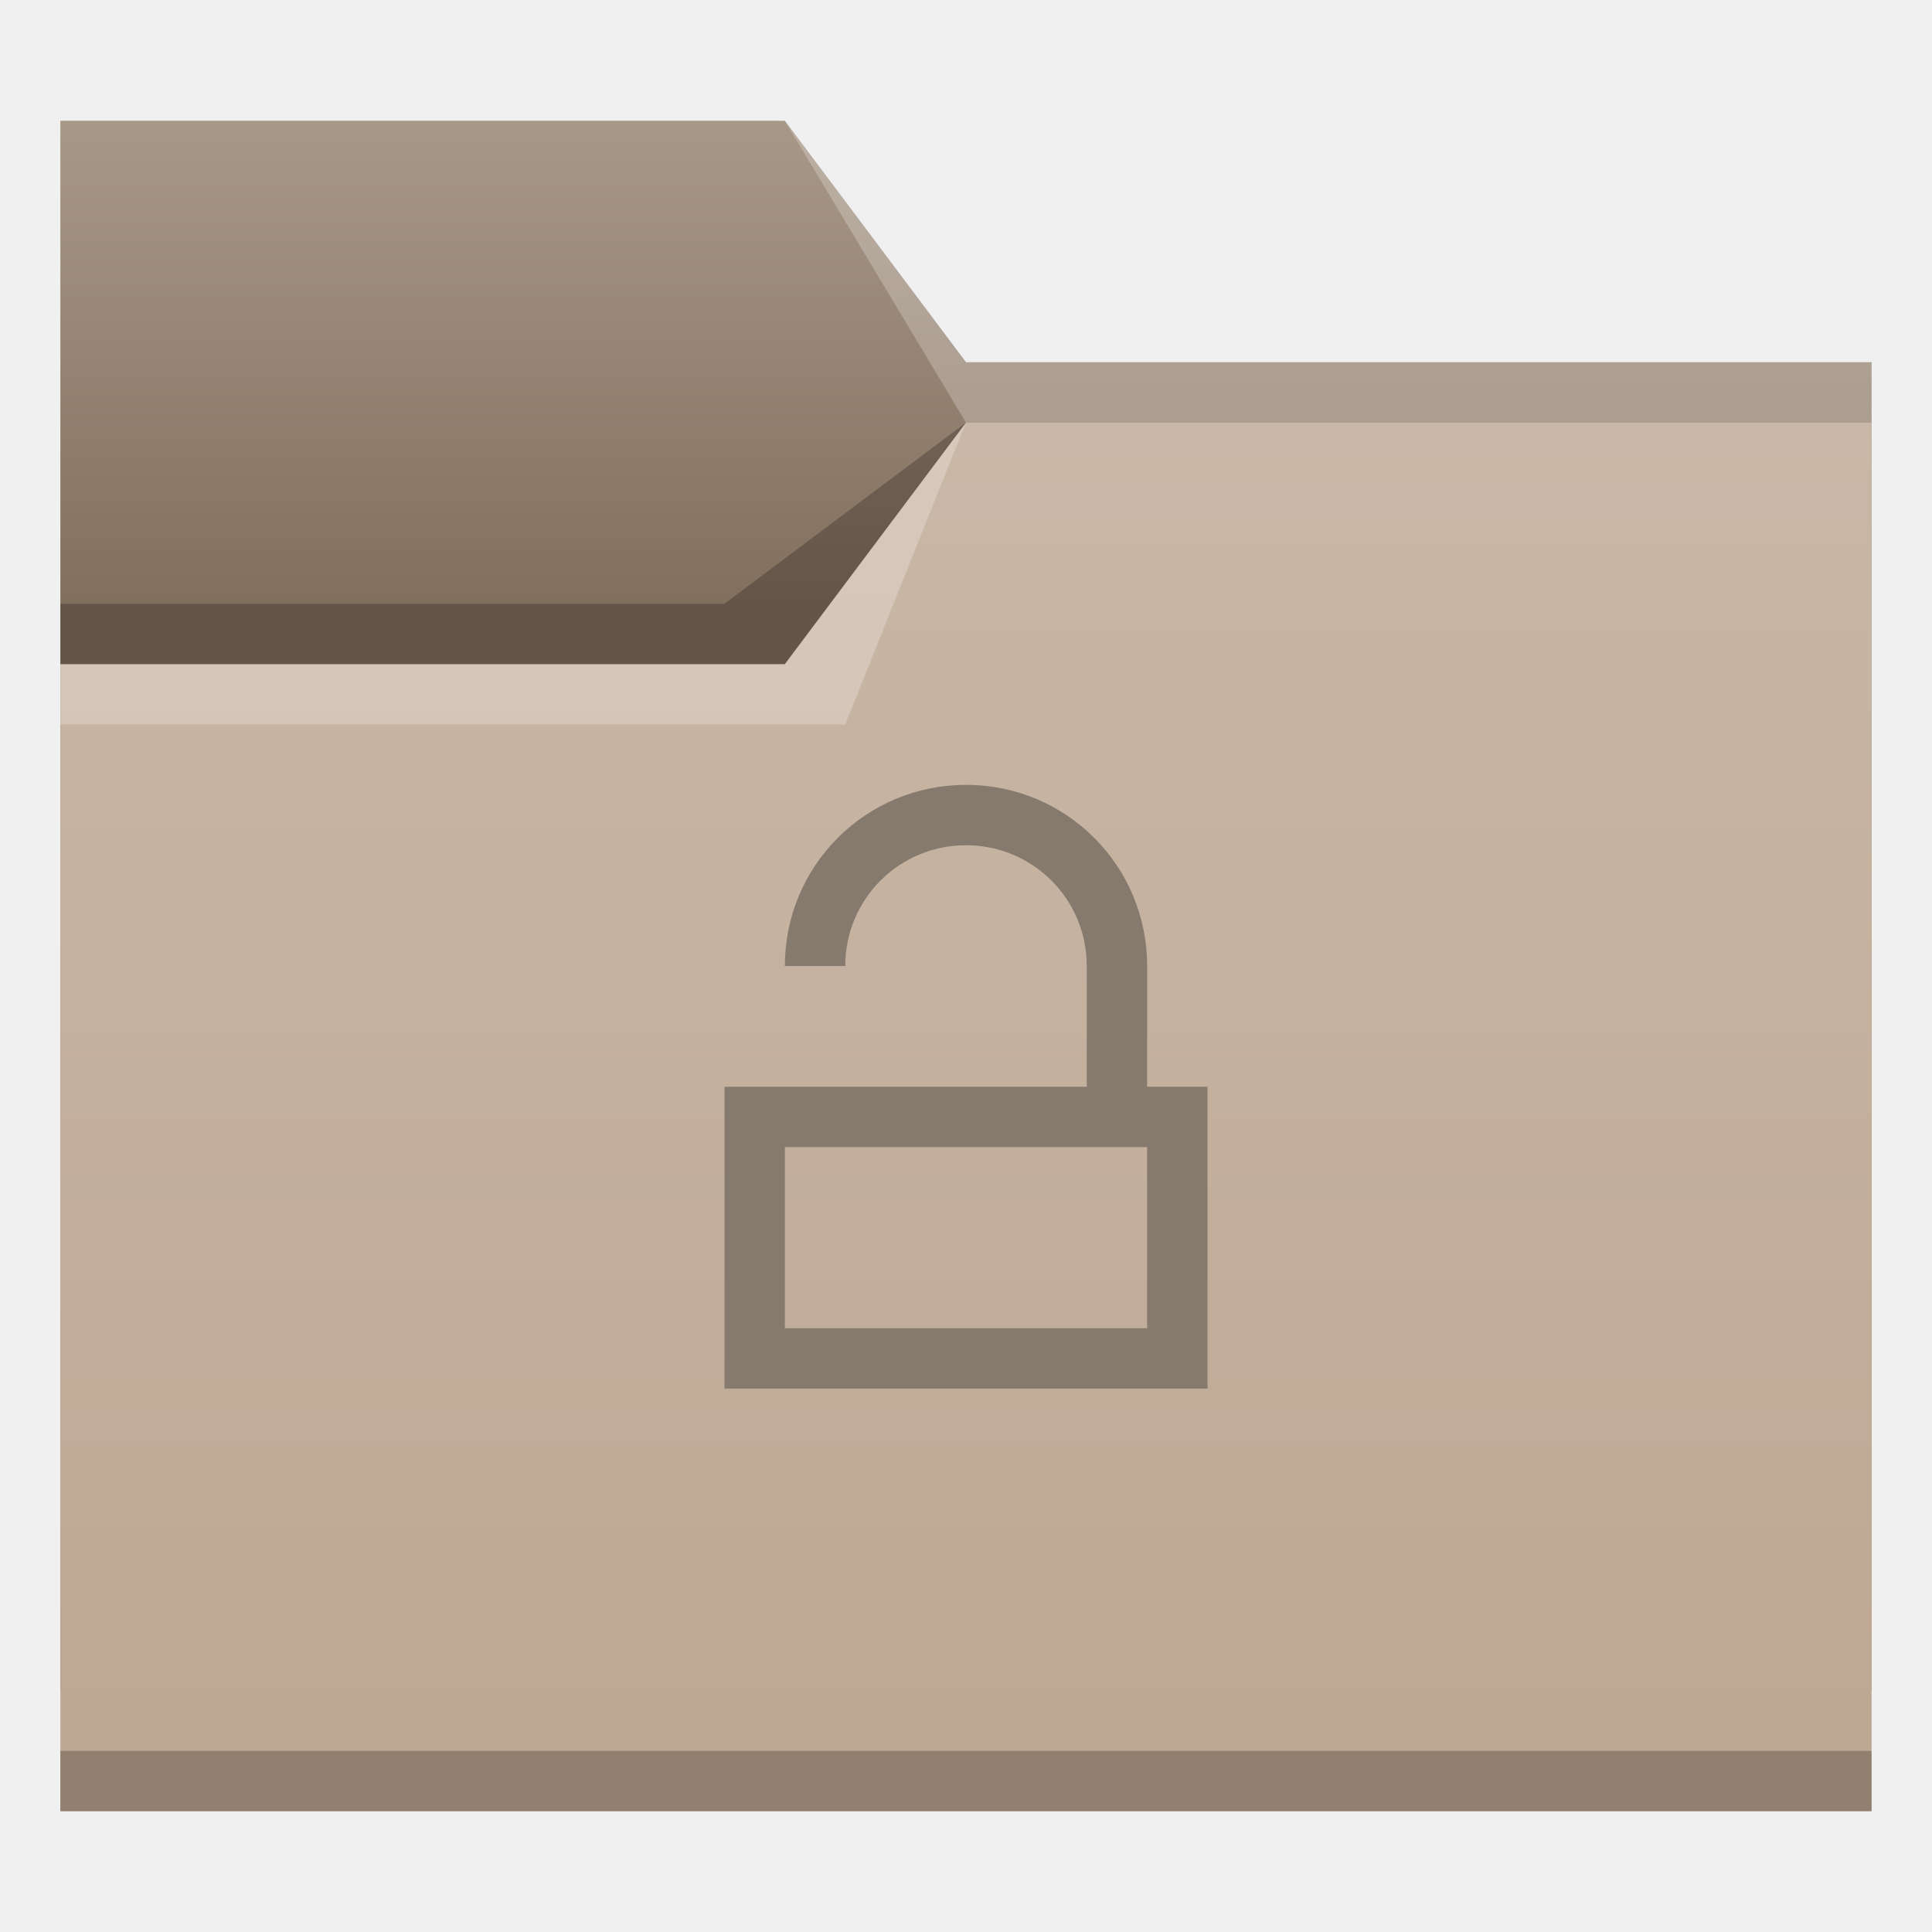
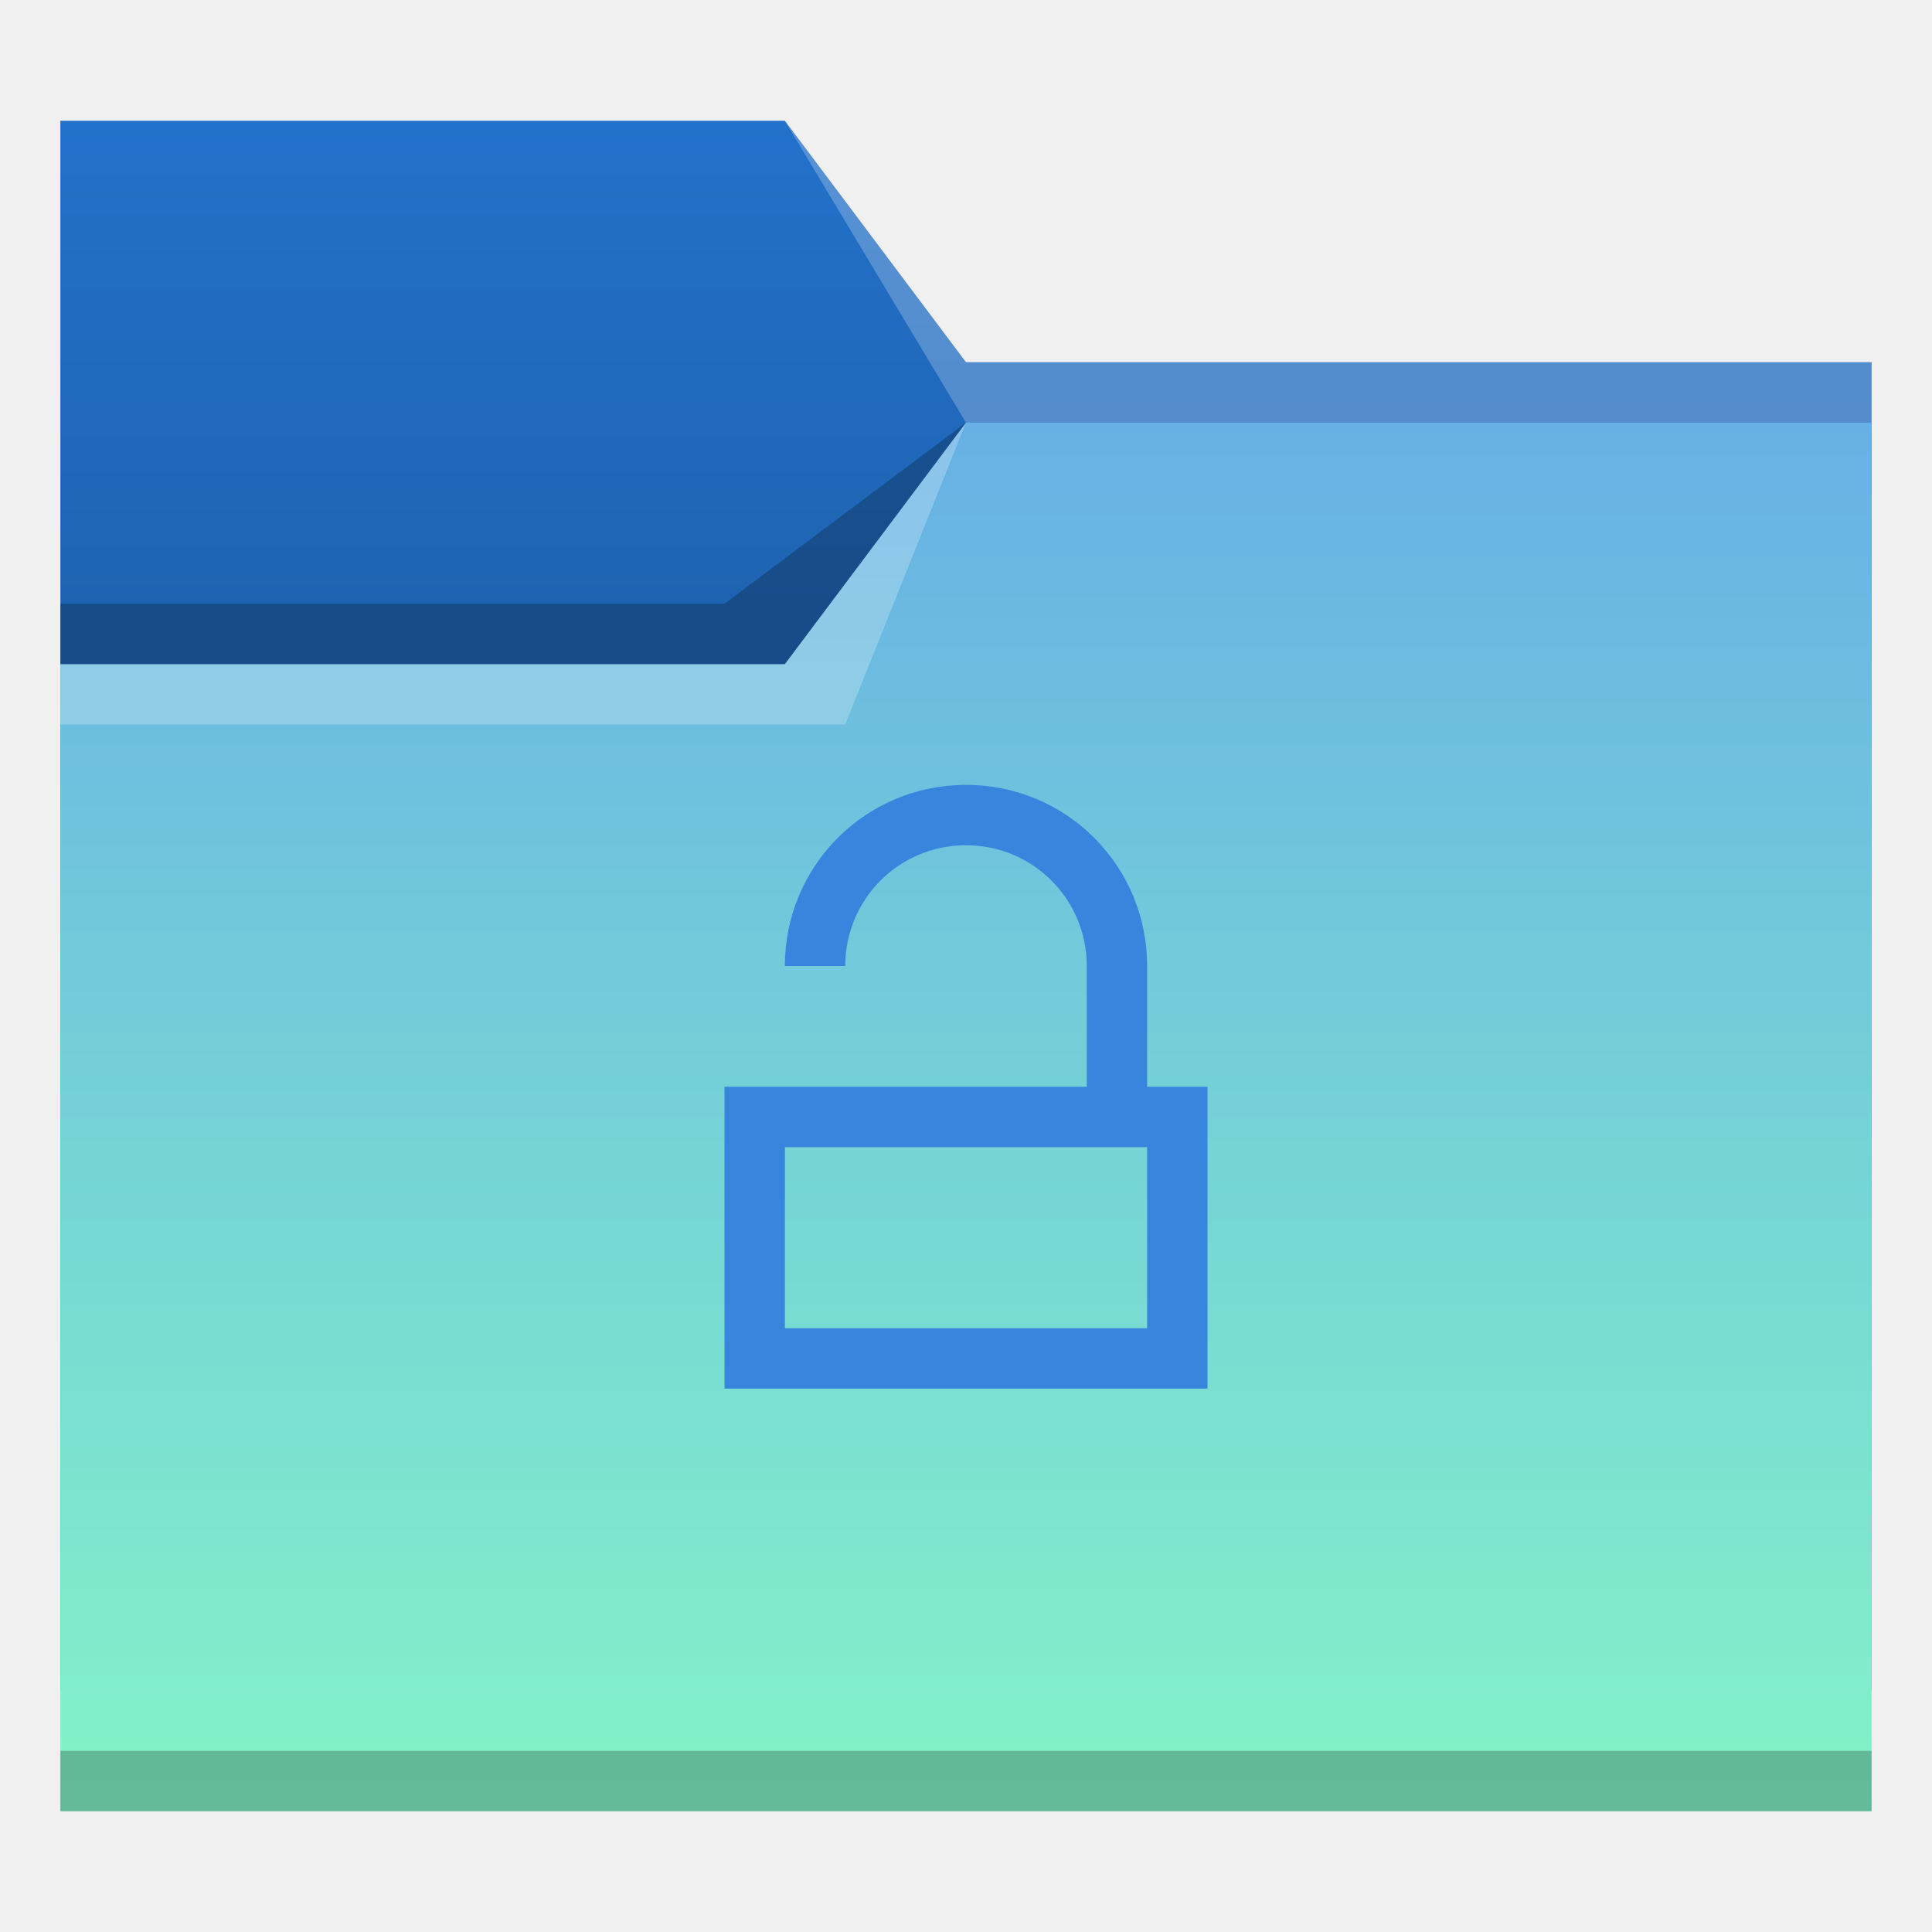
<svg xmlns="http://www.w3.org/2000/svg" xmlns:xlink="http://www.w3.org/1999/xlink" width="32" version="1.1" height="32" viewBox="0 0 32 32" id="svg2">
  <defs id="defs5455">
    <linearGradient id="linearGradient835">
-       <stop style="stop-color:#82705e;stop-opacity:1;" offset="0" id="stop831" />
-       <stop style="stop-color:#a89888;stop-opacity:1" offset="1" id="stop833" />
+       <stop style="stop-color:#1f64b3;stop-opacity:1;" offset="0" id="stop831" />
+       <stop style="stop-color:#2271ca;stop-opacity:1" offset="1" id="stop833" />
    </linearGradient>
    <linearGradient id="linearGradient4172-7-9">
      <stop style="stop-color:#4183d7" id="stop4174-9-8" />
      <stop offset="1" style="stop-color:#5b94df" id="stop4176-4-6" />
    </linearGradient>
    <linearGradient xlink:href="#linearGradient4172-5" id="linearGradient4208" gradientUnits="userSpaceOnUse" x1="430.105" y1="541.798" x2="430.105" y2="495.798" gradientTransform="matrix(0.5172413,0,0,0.5,185.1035,274.899)" />
    <linearGradient id="linearGradient4172-5">
-       <stop style="stop-color:#bda792" id="stop4174-6" />
-       <stop offset="1" style="stop-color:#c9b8a7" id="stop4176-6" />
+       <stop style="stop-color:#83f3c8" id="stop4174-6" />
+       <stop offset="1" style="stop-color:#67b0e5" id="stop4176-6" />
    </linearGradient>
    <linearGradient xlink:href="#linearGradient835" id="linearGradient837" x1="406.571" y1="525.798" x2="406.571" y2="517.798" gradientUnits="userSpaceOnUse" />
  </defs>
  <g id="layer1" transform="translate(-384.5714,-515.798)">
    <path style="fill:url(#linearGradient837);fill-opacity:1;fill-rule:evenodd;stroke:none;stroke-width:1px;stroke-linecap:butt;stroke-linejoin:miter;stroke-opacity:1" d="m 385.571,517.798 h 12 l 3,4 h 15 v 22 h -30 z" id="path4182" />
    <path style="fill:url(#linearGradient4208);fill-opacity:1;fill-rule:evenodd;stroke:none;stroke-width:1px;stroke-linecap:butt;stroke-linejoin:miter;stroke-opacity:1" d="m 385.571,526.798 h 12 l 3,-4 h 15 l -1e-5,23 h -30 z" id="path4186" />
    <path style="fill-opacity:0.235" id="path4192" d="m 385.571,544.798 v 1 h 0.517 28.966 0.517 v -1 h -0.517 -28.966 z" />
    <path d="m 385.571,526.798 v 1 h 13 l 2,-5 -3,4 z" id="path4224" style="fill:#ffffff;fill-opacity:0.235;fill-rule:evenodd" />
    <path d="m 400.571,522.798 -4,3 h -11 v 1 h 7 5 z" id="path4306-3" style="fill-opacity:0.235;fill-rule:evenodd" />
    <path style="fill:#ffffff;fill-opacity:0.235;fill-rule:evenodd" id="path4204" d="m 397.571,517.798 3,5 h 15 v -1 h -15 z" />
-     <path style="fill:#867a6e;fill-opacity:1" id="rect4347" transform="translate(384.5714,515.798)" d="M 16 13 C 14.338 13 13 14.338 13 16 L 14 16 C 14 14.892 14.892 14 16 14 C 17.108 14 18 14.892 18 16 L 18 18 L 14 18 L 13 18 L 12 18 L 12 23 L 20 23 L 20 18 L 19 18 L 19 16 C 19 14.338 17.662 13 16 13 z M 13 19 L 14 19 L 18 19 L 19 19 L 19 22 L 13 22 L 13 19 z " />
+     <path style="fill:#3885dd;fill-opacity:1" id="rect4347" transform="translate(384.5714,515.798)" d="M 16 13 C 14.338 13 13 14.338 13 16 L 14 16 C 14 14.892 14.892 14 16 14 C 17.108 14 18 14.892 18 16 L 18 18 L 14 18 L 13 18 L 12 18 L 12 23 L 20 23 L 20 18 L 19 18 L 19 16 C 19 14.338 17.662 13 16 13 z M 13 19 L 14 19 L 18 19 L 19 19 L 19 22 L 13 22 L 13 19 z " />
  </g>
</svg>
